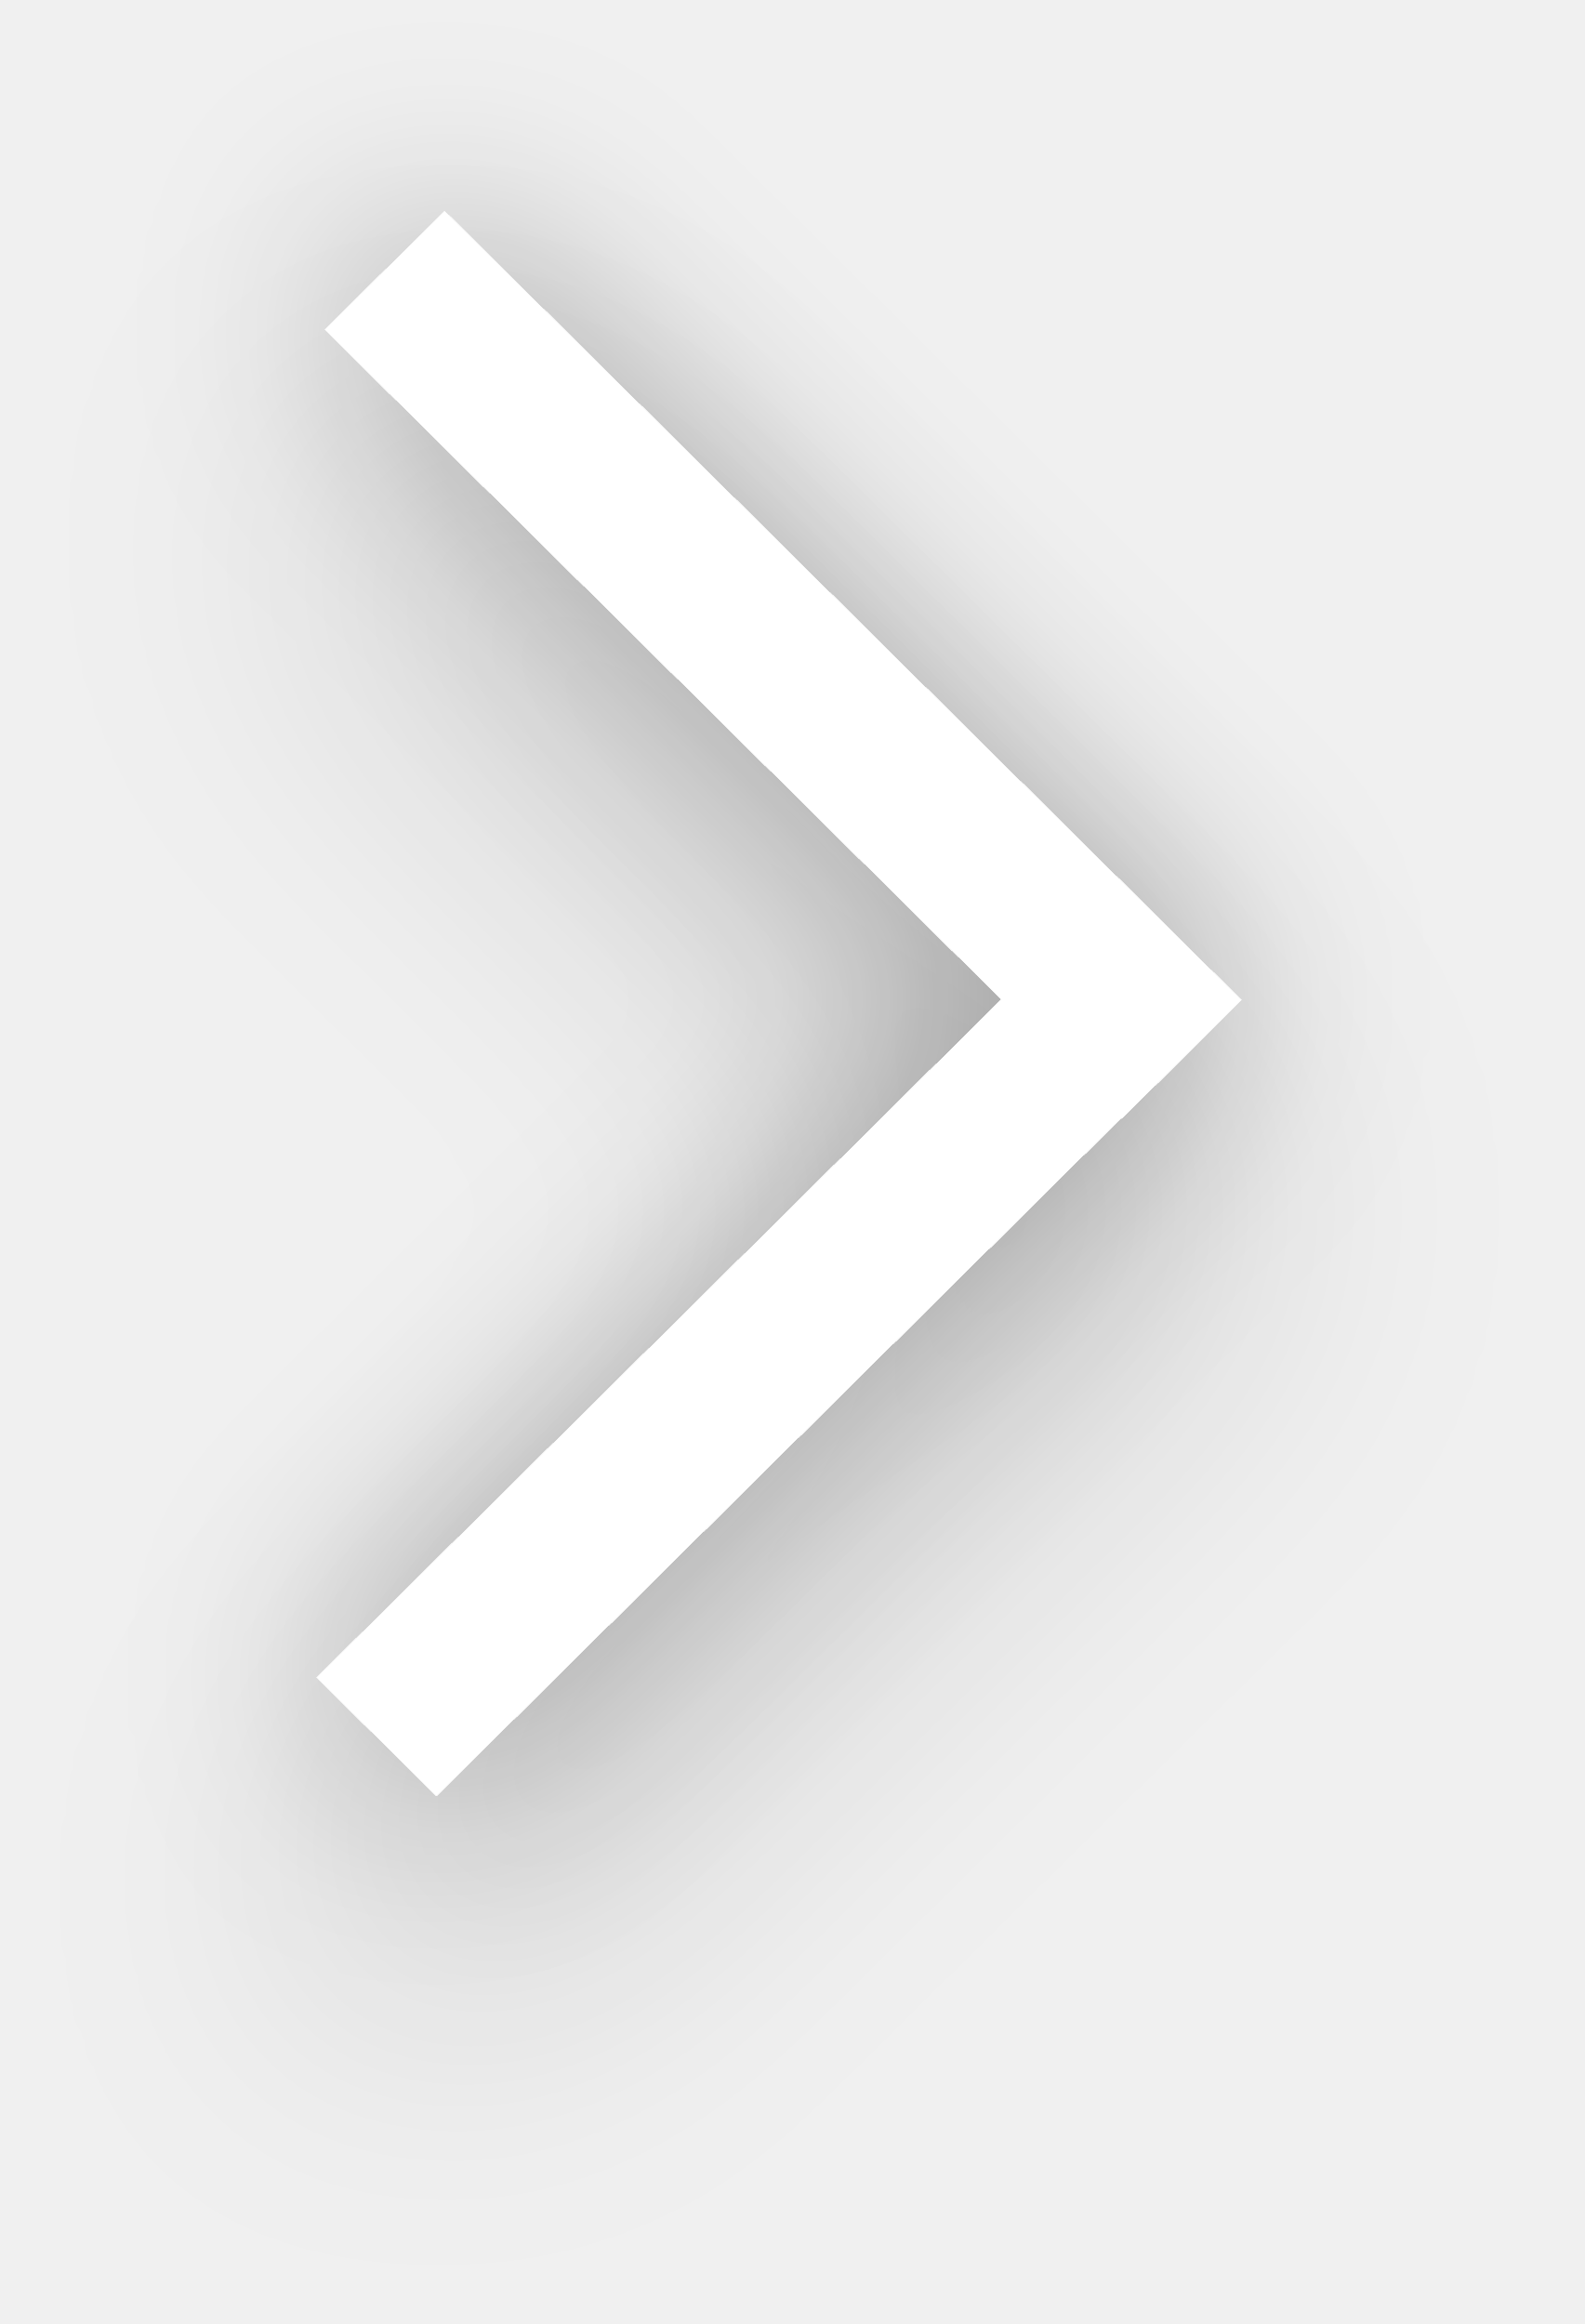
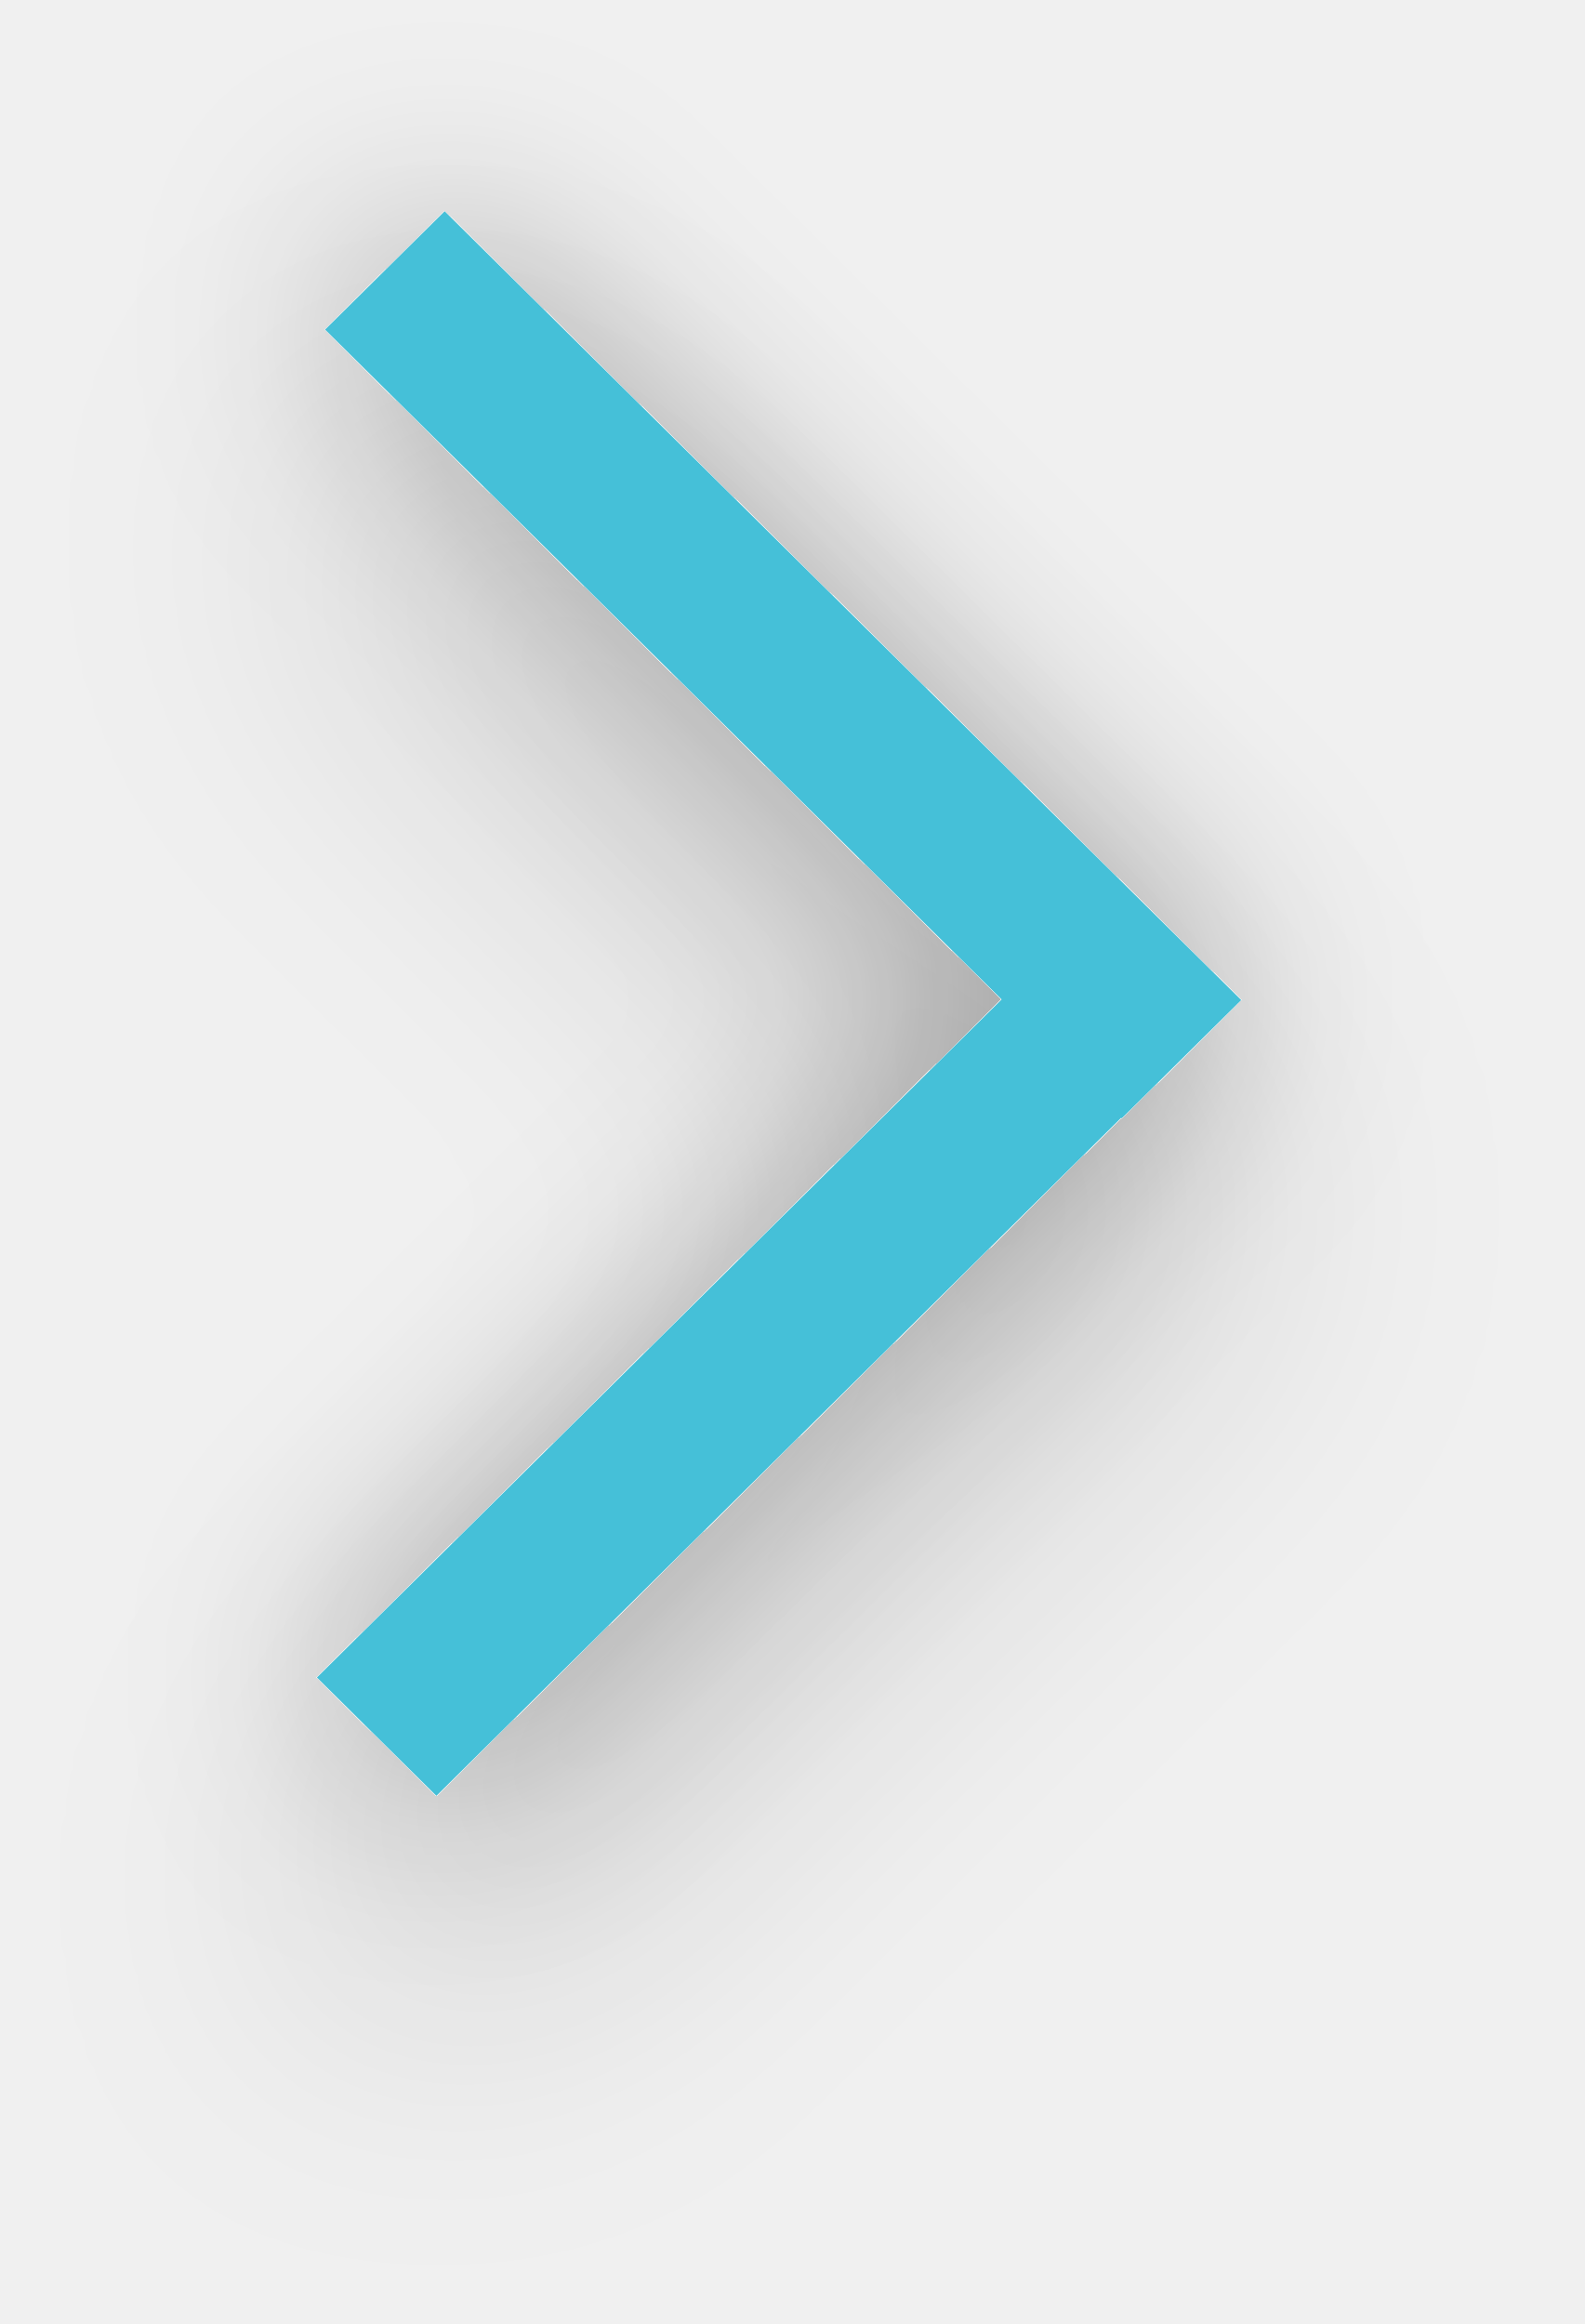
<svg xmlns="http://www.w3.org/2000/svg" width="30" height="44" viewBox="0 0 30 44" fill="none">
  <g filter="url(#filter0_dd_11743_2912)">
-     <path d="M6.155 6.24L18.964 18.922L6 31.76L8.262 34L21.227 21.162L21.237 21.174L23.499 18.934L8.418 4L6.155 6.24Z" fill="white" />
+     <path d="M6.155 6.24L18.964 18.922L6 31.76L8.262 34L21.227 21.162L21.237 21.174L23.499 18.934L8.418 4L6.155 6.24Z" fill="#45C0D8" />
  </g>
  <defs>
    <filter id="filter0_dd_11743_2912" x="0" y="0" width="29.499" height="44" filterUnits="userSpaceOnUse" color-interpolation-filters="sRGB">
      <feFlood flood-opacity="0" result="BackgroundImageFix" />
      <feColorMatrix in="SourceAlpha" type="matrix" values="0 0 0 0 0 0 0 0 0 0 0 0 0 0 0 0 0 0 127 0" result="hardAlpha" />
      <feOffset />
      <feGaussianBlur stdDeviation="2" />
      <feComposite in2="hardAlpha" operator="out" />
      <feColorMatrix type="matrix" values="0 0 0 0 0 0 0 0 0 0 0 0 0 0 0 0 0 0 0.3 0" />
      <feBlend mode="normal" in2="BackgroundImageFix" result="effect1_dropShadow_11743_2912" />
      <feColorMatrix in="SourceAlpha" type="matrix" values="0 0 0 0 0 0 0 0 0 0 0 0 0 0 0 0 0 0 127 0" result="hardAlpha" />
      <feOffset dy="4" />
      <feGaussianBlur stdDeviation="3" />
      <feComposite in2="hardAlpha" operator="out" />
      <feColorMatrix type="matrix" values="0 0 0 0 0 0 0 0 0 0 0 0 0 0 0 0 0 0 0.2 0" />
      <feBlend mode="normal" in2="effect1_dropShadow_11743_2912" result="effect2_dropShadow_11743_2912" />
      <feBlend mode="normal" in="SourceGraphic" in2="effect2_dropShadow_11743_2912" result="shape" />
    </filter>
  </defs>
</svg>
